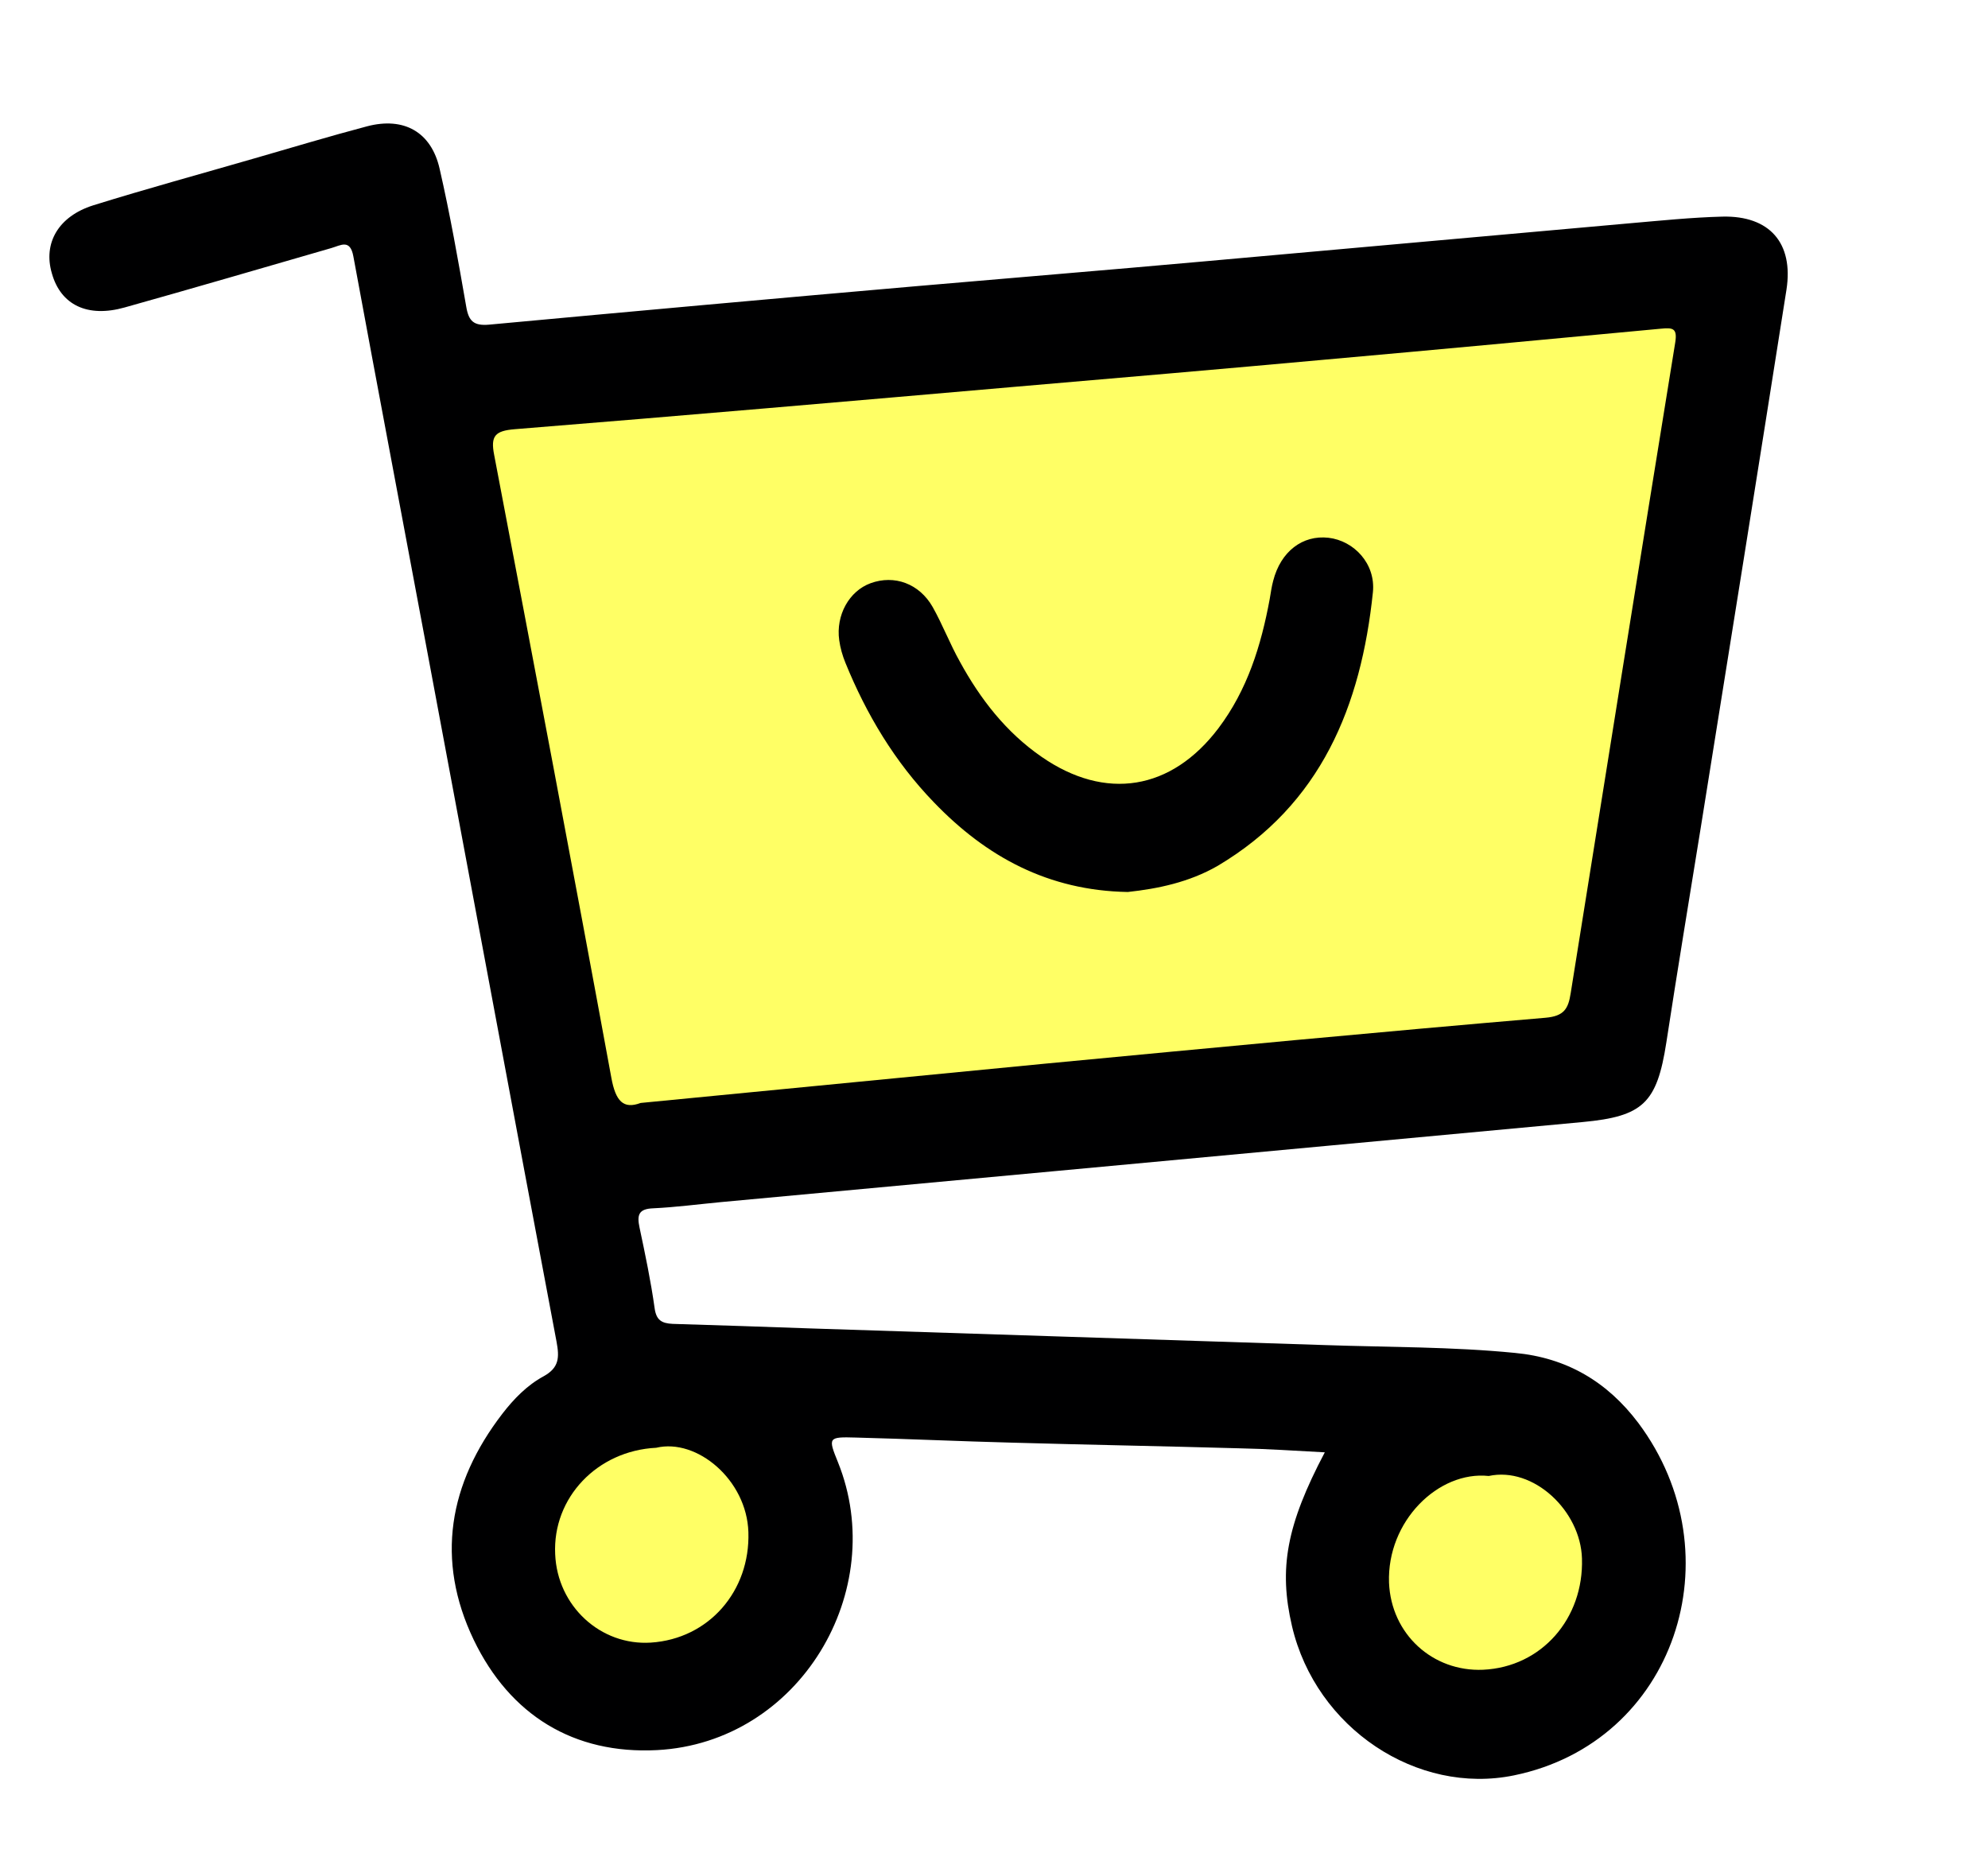
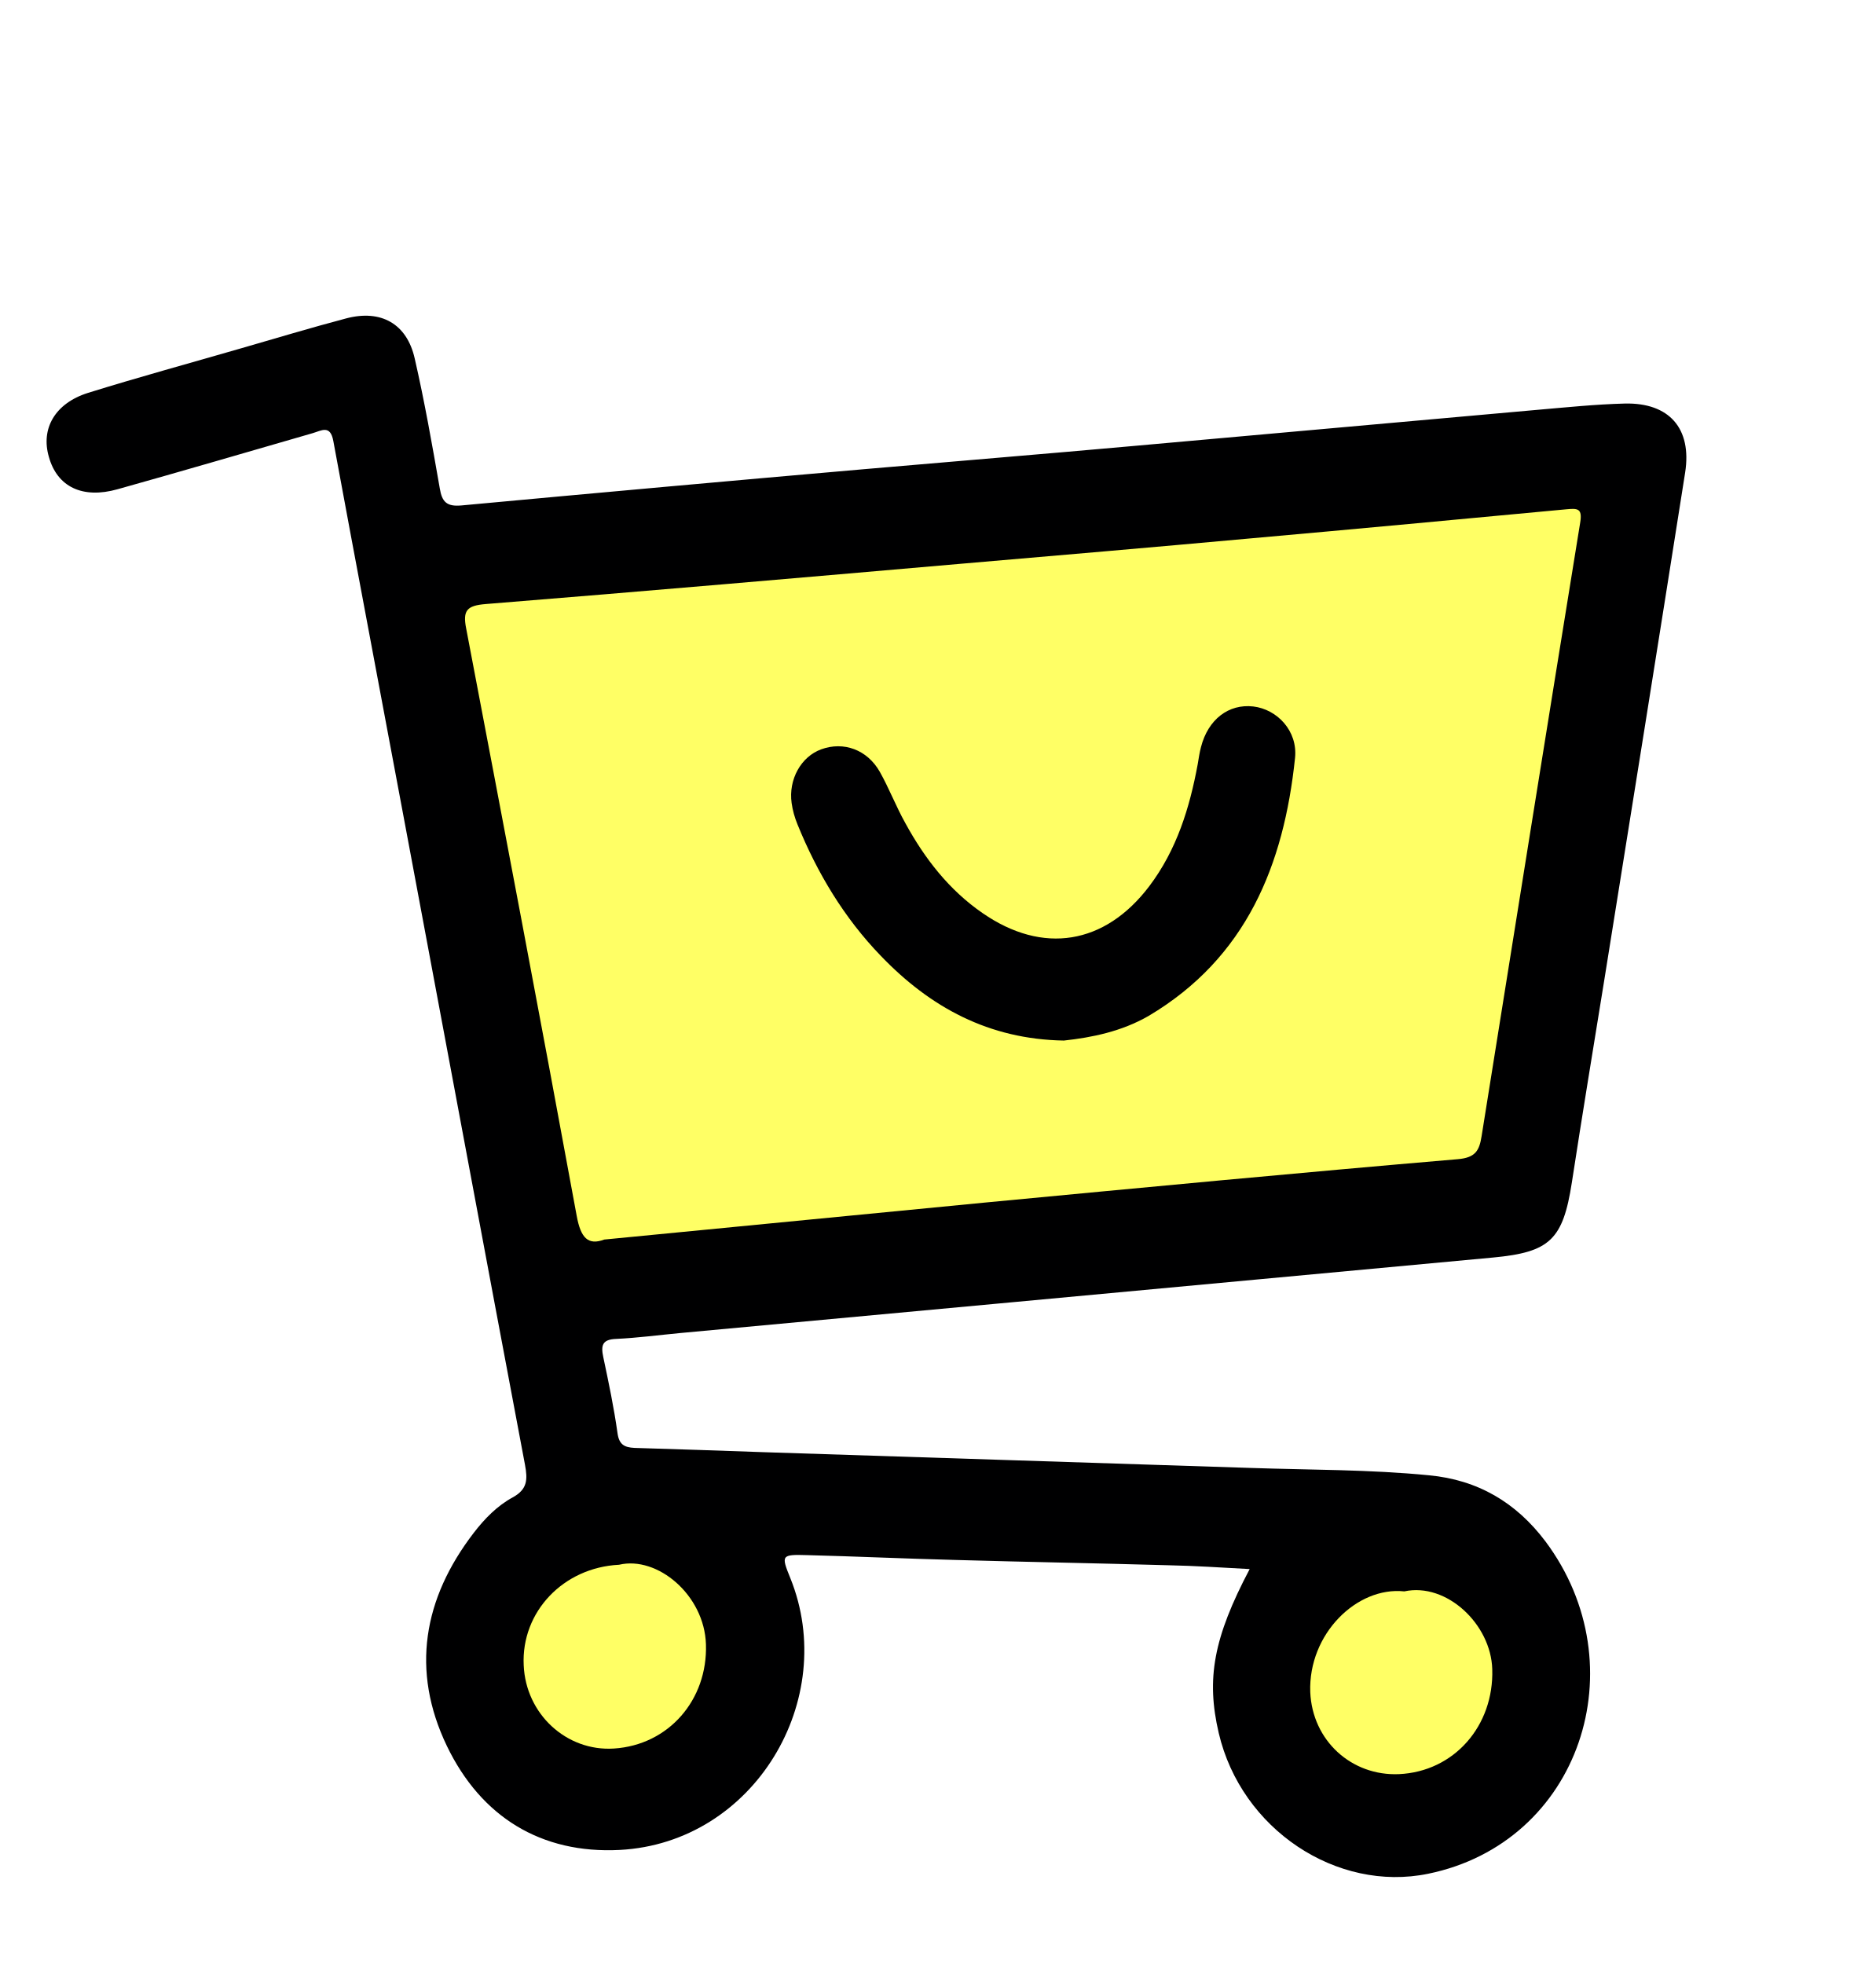
- <svg xmlns="http://www.w3.org/2000/svg" version="1.1" id="Layer_1" x="0px" y="0px" viewBox="0 0 73.98 69.08" style="enable-background:new 0 0 73.98 69.08;" xml:space="preserve">
+ <svg xmlns="http://www.w3.org/2000/svg" version="1.1" id="Layer_1" x="0px" y="0px" viewBox="0 0 73.98 77.48" style="enable-background:new 0 0 73.98 77.48;" xml:space="preserve">
  <style type="text/css">
	.st0{fill:#000001;}
	.st1{fill:#FFFF65;}
</style>
  <g>
-     <path class="st0" d="M49.3,54.04c-1.12-0.06-2.16-0.13-3.19-0.15c-2.81-0.08-5.63-0.13-8.44-0.21c-1.94-0.05-3.88-0.14-5.83-0.19   c-1.02-0.03-1.03,0-0.66,0.91c1.93,4.78-1.42,10.44-6.73,10.72c-3.1,0.16-5.47-1.3-6.82-4.1c-1.43-2.98-0.93-5.82,1.06-8.41   c0.43-0.56,0.93-1.07,1.54-1.4c0.58-0.32,0.59-0.7,0.48-1.29c-1.6-8.47-3.17-16.94-4.76-25.41c-0.93-4.99-1.88-9.98-2.8-14.97   c-0.12-0.66-0.47-0.41-0.82-0.31c-2.56,0.74-5.12,1.49-7.69,2.21c-1.38,0.39-2.38-0.09-2.71-1.27C1.6,9.05,2.17,8.05,3.47,7.64   c1.99-0.62,4.01-1.17,6.01-1.75c1.39-0.4,2.78-0.82,4.18-1.19c1.37-0.36,2.39,0.21,2.7,1.58c0.39,1.7,0.69,3.41,0.99,5.13   c0.09,0.54,0.28,0.72,0.85,0.67c5.29-0.49,10.59-0.97,15.88-1.43c3.56-0.31,7.12-0.6,10.68-0.92c5.29-0.47,10.58-0.95,15.87-1.42   c1.16-0.1,2.31-0.22,3.47-0.25c1.75-0.04,2.65,0.98,2.38,2.72c-1.05,6.67-2.12,13.35-3.19,20.02c-0.43,2.66-0.87,5.32-1.28,7.99   c-0.35,2.26-0.87,2.75-3.11,2.96c-6.27,0.58-12.54,1.17-18.82,1.75c-4.42,0.41-8.84,0.82-13.26,1.23   c-0.84,0.08-1.67,0.19-2.51,0.23c-0.55,0.02-0.61,0.25-0.51,0.72c0.21,0.99,0.42,1.99,0.56,2.99c0.06,0.45,0.26,0.57,0.67,0.59   c1.71,0.05,3.42,0.11,5.14,0.17c6.39,0.21,12.77,0.41,19.16,0.62c2.35,0.08,4.7,0.06,7.04,0.29c1.93,0.18,3.44,1.07,4.6,2.61   c3.66,4.9,1.37,11.88-4.63,13.11c-3.6,0.74-7.37-1.75-8.26-5.55C47.58,58.37,47.87,56.75,49.3,54.04z" />
+     <path class="st0" d="M49.3,61.9c-1.12-0.06-2.16-0.13-3.19-0.15c-2.81-0.08-5.63-0.13-8.44-0.21c-1.94-0.05-3.88-0.14-5.83-0.19   c-1.02-0.03-1.03,0-0.66,0.91c1.93,4.78-1.42,10.44-6.73,10.72c-3.1,0.16-5.47-1.3-6.82-4.1c-1.43-2.98-0.93-5.82,1.06-8.41   c0.43-0.56,0.93-1.07,1.54-1.4c0.58-0.32,0.59-0.7,0.48-1.29c-1.6-8.47-3.17-16.94-4.76-25.41c-0.93-4.99-1.88-9.98-2.8-14.97   c-0.12-0.66-0.47-0.41-0.82-0.31c-2.56,0.74-5.12,1.49-7.69,2.21c-1.38,0.39-2.38-0.09-2.71-1.27c-0.33-1.12,0.24-2.12,1.54-2.53   c1.99-0.62,4.01-1.17,6.01-1.75c1.39-0.4,2.78-0.82,4.18-1.19c1.37-0.36,2.39,0.21,2.7,1.58c0.39,1.7,0.69,3.41,0.99,5.13   c0.09,0.54,0.28,0.72,0.85,0.67c5.29-0.49,10.59-0.97,15.88-1.43c3.56-0.31,7.12-0.6,10.68-0.92c5.29-0.47,10.58-0.95,15.87-1.42   c1.16-0.1,2.31-0.22,3.47-0.25c1.75-0.04,2.65,0.98,2.38,2.72c-1.05,6.67-2.12,13.35-3.19,20.02c-0.43,2.66-0.87,5.32-1.28,7.99   c-0.35,2.26-0.87,2.75-3.11,2.96c-6.27,0.58-12.54,1.17-18.82,1.75c-4.42,0.41-8.84,0.82-13.26,1.23   c-0.84,0.08-1.67,0.19-2.51,0.23c-0.55,0.02-0.61,0.25-0.51,0.72c0.21,0.99,0.42,1.99,0.56,2.99c0.06,0.45,0.26,0.57,0.67,0.59   c1.71,0.05,3.42,0.11,5.14,0.17c6.39,0.21,12.77,0.41,19.16,0.62c2.35,0.08,4.7,0.06,7.04,0.29c1.93,0.18,3.44,1.07,4.6,2.61   c3.66,4.9,1.37,11.88-4.63,13.11c-3.6,0.74-7.37-1.75-8.26-5.55C47.58,66.23,47.87,64.61,49.3,61.9z" />
    <g>
-       <path class="st1" d="M23.84,41.04c-0.64,0.24-0.93-0.06-1.09-0.94c-1.42-7.73-2.89-15.45-4.36-23.17    c-0.14-0.71,0.03-0.9,0.77-0.96c6.22-0.5,12.43-1.04,18.64-1.58c3.84-0.33,7.69-0.66,11.53-1.01c4.16-0.37,8.32-0.76,12.48-1.15    c0.43-0.04,0.62-0.03,0.53,0.52c-1.31,8.07-2.6,16.14-3.89,24.21c-0.09,0.57-0.24,0.85-0.94,0.91    c-6.22,0.53-12.43,1.12-18.64,1.71C33.92,40.06,28.98,40.54,23.84,41.04z" />
-       <path class="st1" d="M24.42,53.87c1.51-0.36,3.37,1.19,3.43,3.14c0.07,2.19-1.47,3.97-3.63,4.11c-1.87,0.12-3.48-1.36-3.56-3.29    C20.56,55.73,22.22,53.98,24.42,53.87z" />
-       <path class="st1" d="M55.4,54.92c1.67-0.36,3.42,1.3,3.47,3.07c0.07,2.23-1.5,4.04-3.68,4.14c-1.87,0.08-3.42-1.32-3.5-3.24    C51.61,56.6,53.53,54.72,55.4,54.92z" />
+       <path class="st1" d="M23.84,48.9c-0.64,0.24-0.93-0.06-1.09-0.94c-1.42-7.73-2.89-15.45-4.36-23.17c-0.14-0.71,0.03-0.9,0.77-0.96    c6.22-0.5,12.43-1.04,18.64-1.58c3.84-0.33,7.69-0.66,11.53-1.01c4.16-0.37,8.32-0.76,12.48-1.15c0.43-0.04,0.62-0.03,0.53,0.52    c-1.31,8.07-2.6,16.14-3.89,24.21c-0.09,0.57-0.24,0.85-0.94,0.91c-6.22,0.53-12.43,1.12-18.64,1.71    C33.92,47.92,28.98,48.4,23.84,48.9z" />
+       <path class="st1" d="M24.42,61.73c1.51-0.36,3.37,1.19,3.43,3.14c0.07,2.19-1.47,3.97-3.63,4.11c-1.87,0.12-3.48-1.36-3.56-3.29    C20.56,63.59,22.22,61.84,24.42,61.73z" />
+       <path class="st1" d="M55.4,62.78c1.67-0.36,3.42,1.3,3.47,3.07c0.07,2.23-1.5,4.04-3.68,4.14c-1.87,0.08-3.42-1.32-3.5-3.24    C51.61,64.46,53.53,62.58,55.4,62.78z" />
    </g>
-     <path class="st0" d="M41.97,33.19c-2.96-0.05-5.27-1.31-7.22-3.34c-1.45-1.5-2.51-3.27-3.29-5.19c-0.11-0.27-0.19-0.55-0.23-0.84   c-0.13-0.93,0.37-1.83,1.17-2.12c0.88-0.32,1.81,0.01,2.31,0.89c0.37,0.66,0.64,1.37,1.01,2.03c0.76,1.39,1.72,2.63,3.04,3.54   c2.38,1.65,4.83,1.25,6.58-1.06c1.08-1.43,1.59-3.08,1.91-4.81c0.04-0.23,0.07-0.46,0.13-0.68c0.28-1.09,1.09-1.71,2.06-1.6   c0.94,0.11,1.76,0.96,1.65,2.03c-0.44,4.22-1.92,7.89-5.78,10.18C44.25,32.83,43.08,33.07,41.97,33.19z" />
+     <path class="st0" d="M41.97,41.05c-2.96-0.05-5.27-1.31-7.22-3.34c-1.45-1.5-2.51-3.27-3.29-5.19c-0.11-0.27-0.19-0.55-0.23-0.84   c-0.13-0.93,0.37-1.83,1.17-2.12c0.88-0.32,1.81,0.01,2.31,0.89c0.37,0.66,0.64,1.37,1.01,2.03c0.76,1.39,1.72,2.63,3.04,3.54   c2.38,1.65,4.83,1.25,6.58-1.06c1.08-1.43,1.59-3.08,1.91-4.81c0.04-0.23,0.07-0.46,0.13-0.68c0.28-1.09,1.09-1.71,2.06-1.6   c0.94,0.11,1.76,0.96,1.65,2.03c-0.44,4.22-1.92,7.89-5.78,10.18C44.25,40.69,43.08,40.93,41.97,41.05z" />
  </g>
</svg>
